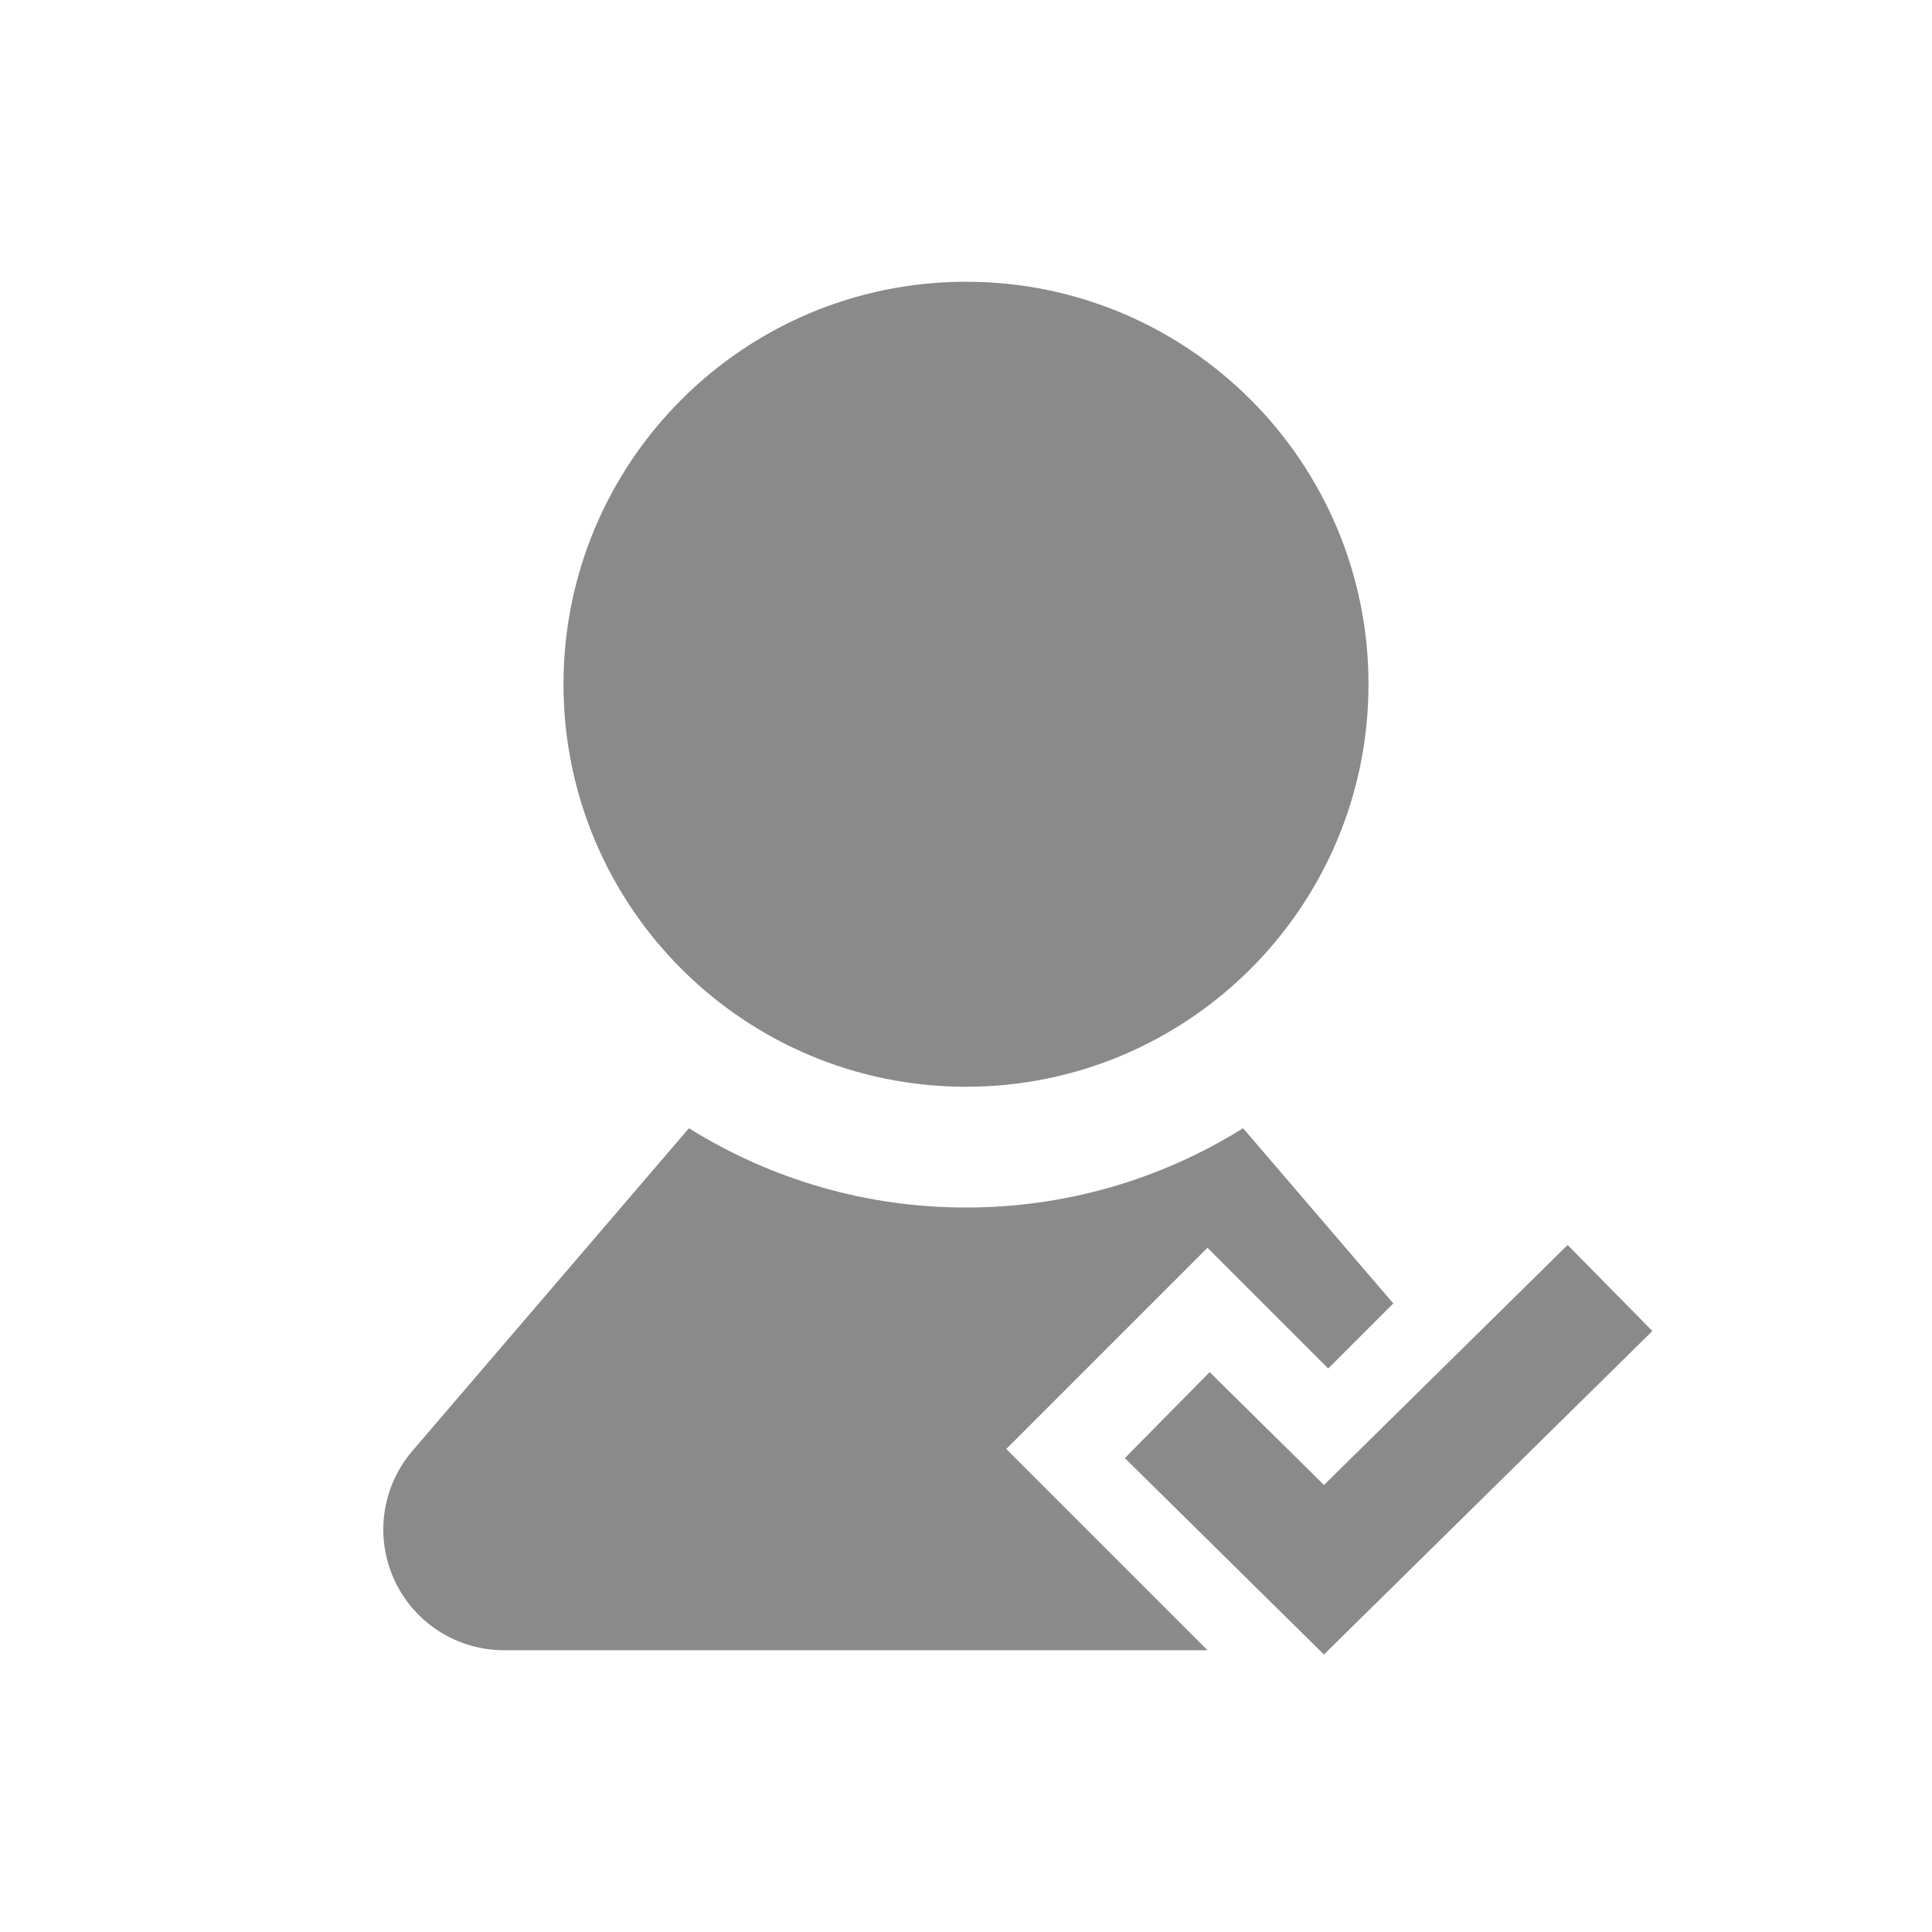
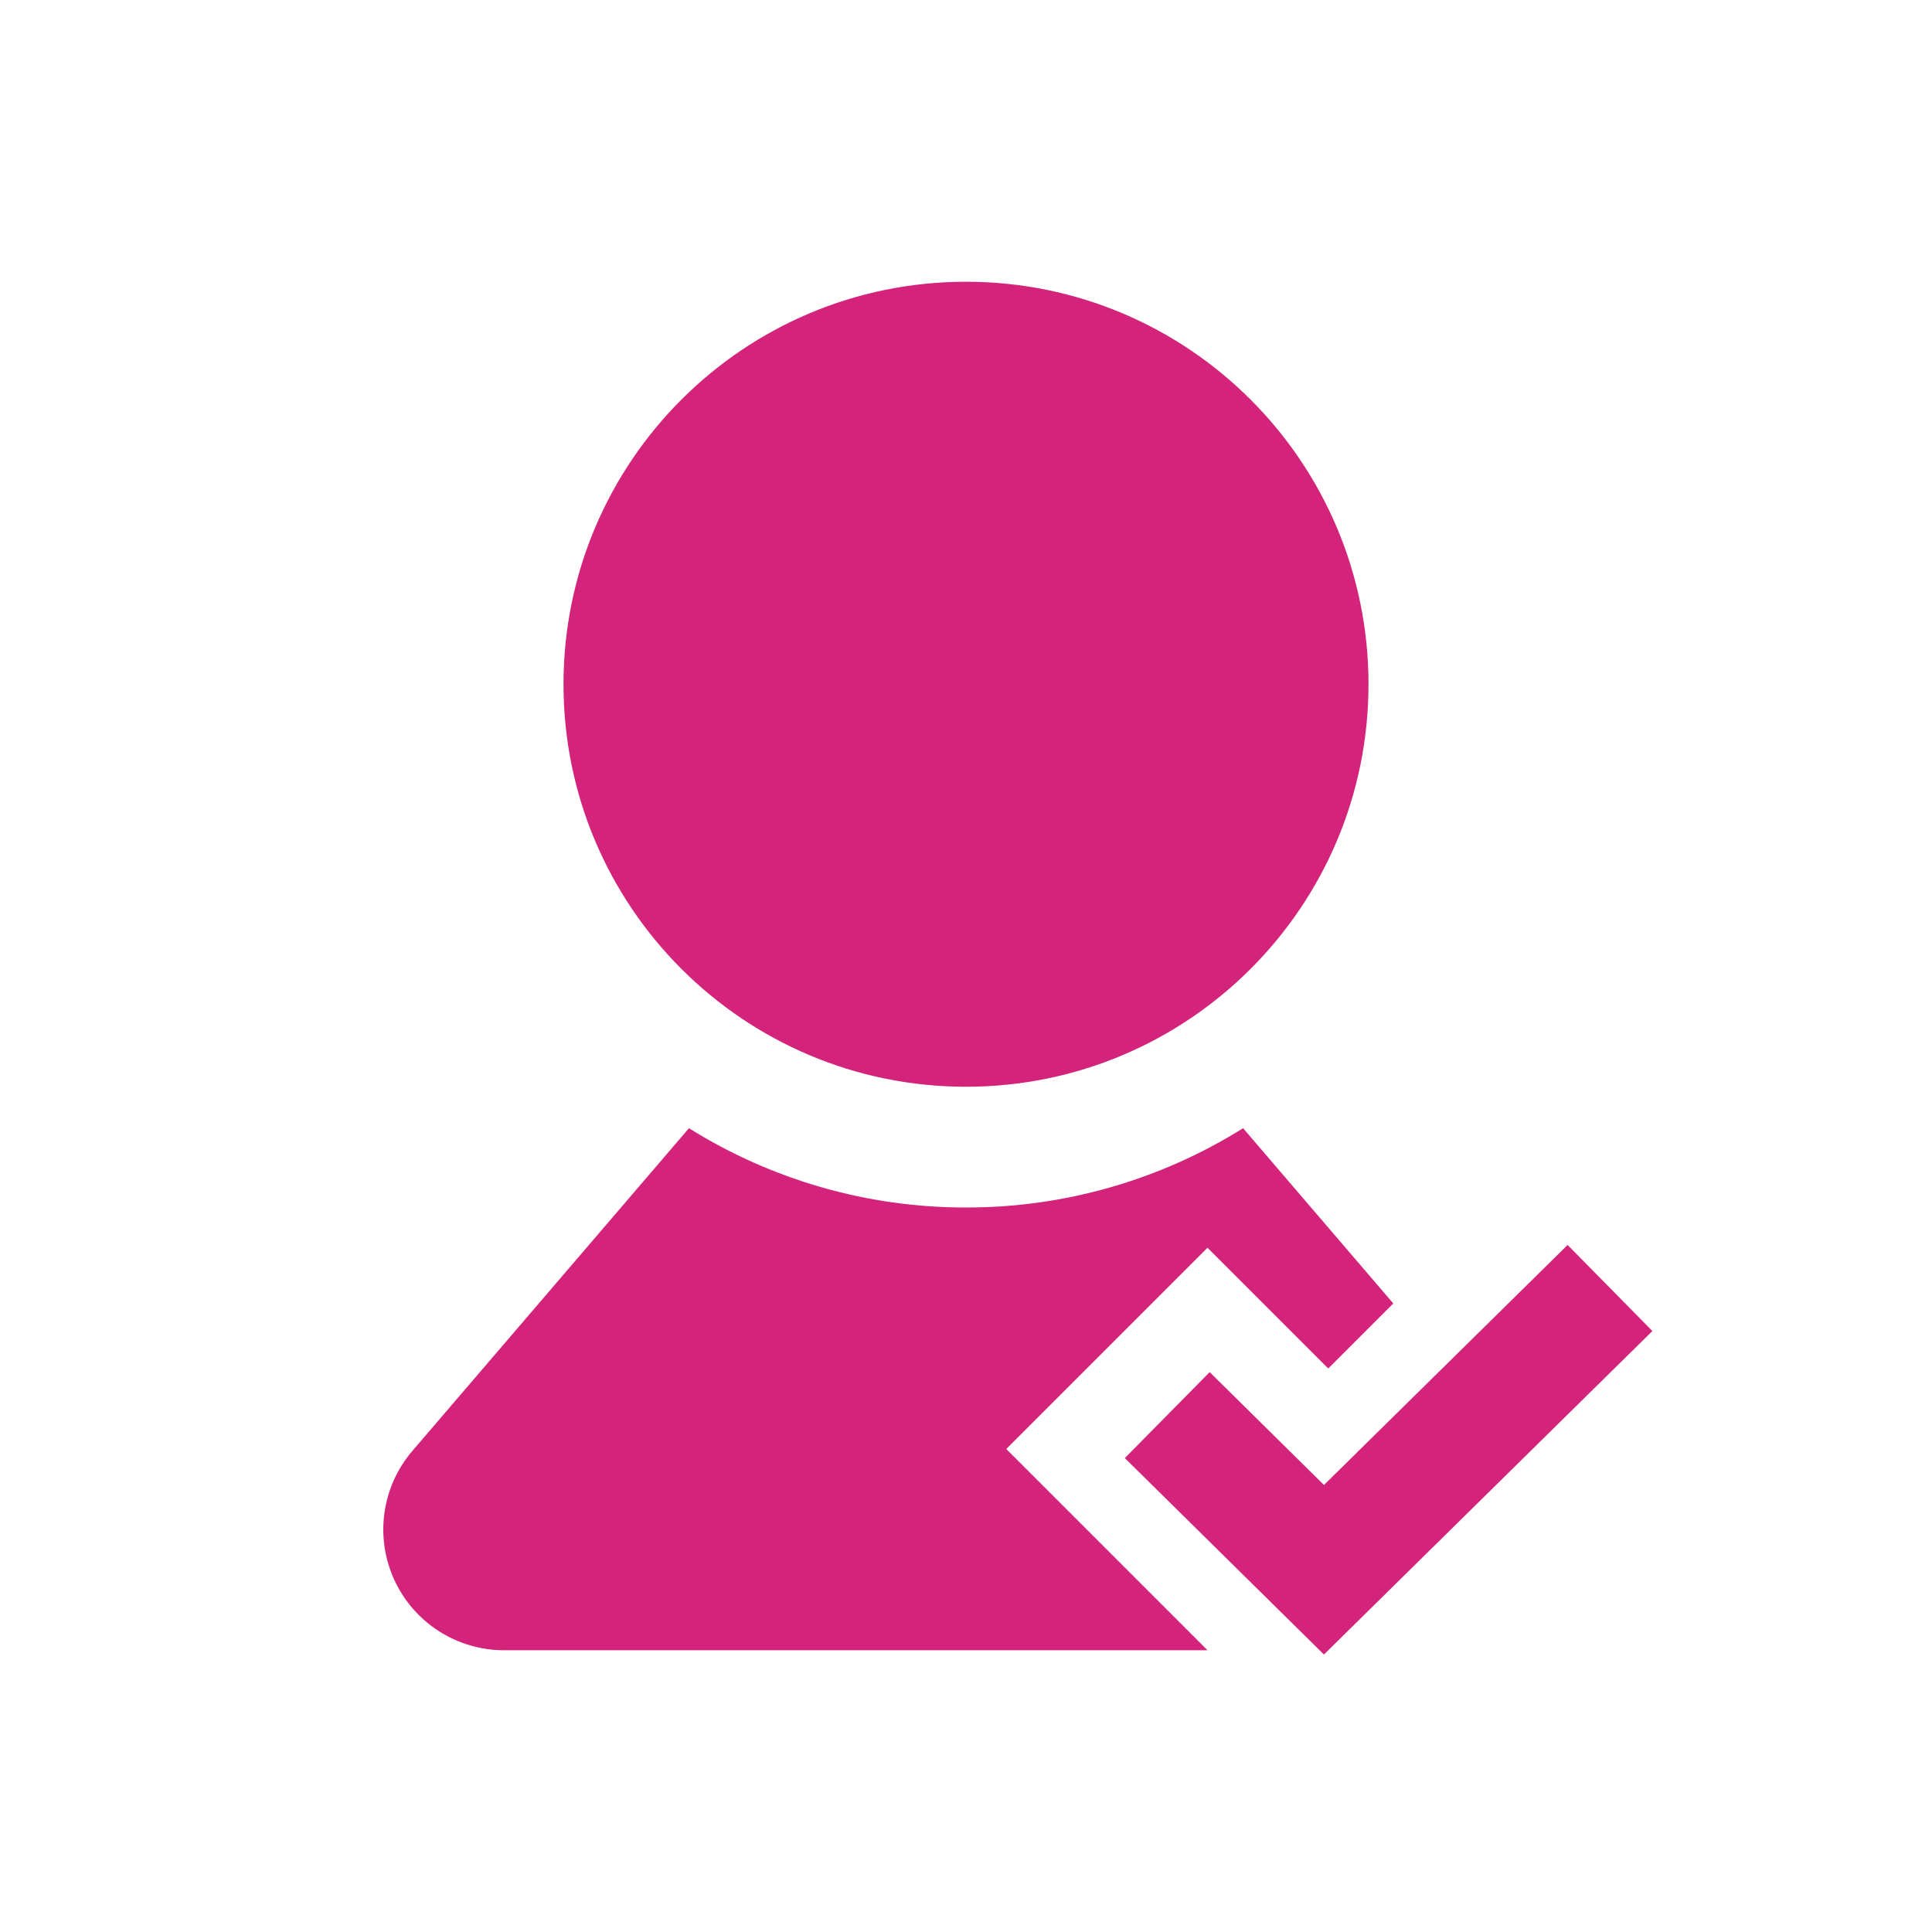
<svg xmlns="http://www.w3.org/2000/svg" t="1658909554801" class="icon" viewBox="0 0 1024 1024" version="1.1" p-id="6371" width="200" height="200">
  <defs>
    <style type="text/css">@font-face { font-family: feedback-iconfont; src: url("//at.alicdn.com/t/font_1031158_u69w8yhxdu.woff2?t=1630033759944") format("woff2"), url("//at.alicdn.com/t/font_1031158_u69w8yhxdu.woff?t=1630033759944") format("woff"), url("//at.alicdn.com/t/font_1031158_u69w8yhxdu.ttf?t=1630033759944") format("truetype"); }
</style>
  </defs>
-   <path d="M830.869 659.861l44.928 45.611-174.08 171.456-105.536-104.107 44.971-45.568 60.587 59.819 129.131-127.211z m-172.011-61.888l79.616 92.885L704 725.333l-64-64-106.667 106.667 106.667 106.667H267.157a64 64 0 0 1-48.597-105.643l146.603-171.051A276.053 276.053 0 0 0 512 640a276.053 276.053 0 0 0 146.859-42.027zM512 149.333c117.824 0 213.333 95.509 213.333 213.333s-95.509 213.333-213.333 213.333-213.333-95.509-213.333-213.333S394.176 149.333 512 149.333z" p-id="6372" fill="#8a8a8a" />
+   <path d="M830.869 659.861l44.928 45.611-174.08 171.456-105.536-104.107 44.971-45.568 60.587 59.819 129.131-127.211z m-172.011-61.888l79.616 92.885L704 725.333l-64-64-106.667 106.667 106.667 106.667H267.157a64 64 0 0 1-48.597-105.643l146.603-171.051A276.053 276.053 0 0 0 512 640a276.053 276.053 0 0 0 146.859-42.027zM512 149.333c117.824 0 213.333 95.509 213.333 213.333s-95.509 213.333-213.333 213.333-213.333-95.509-213.333-213.333S394.176 149.333 512 149.333z" p-id="6372" fill="#d4237a" />
</svg>
